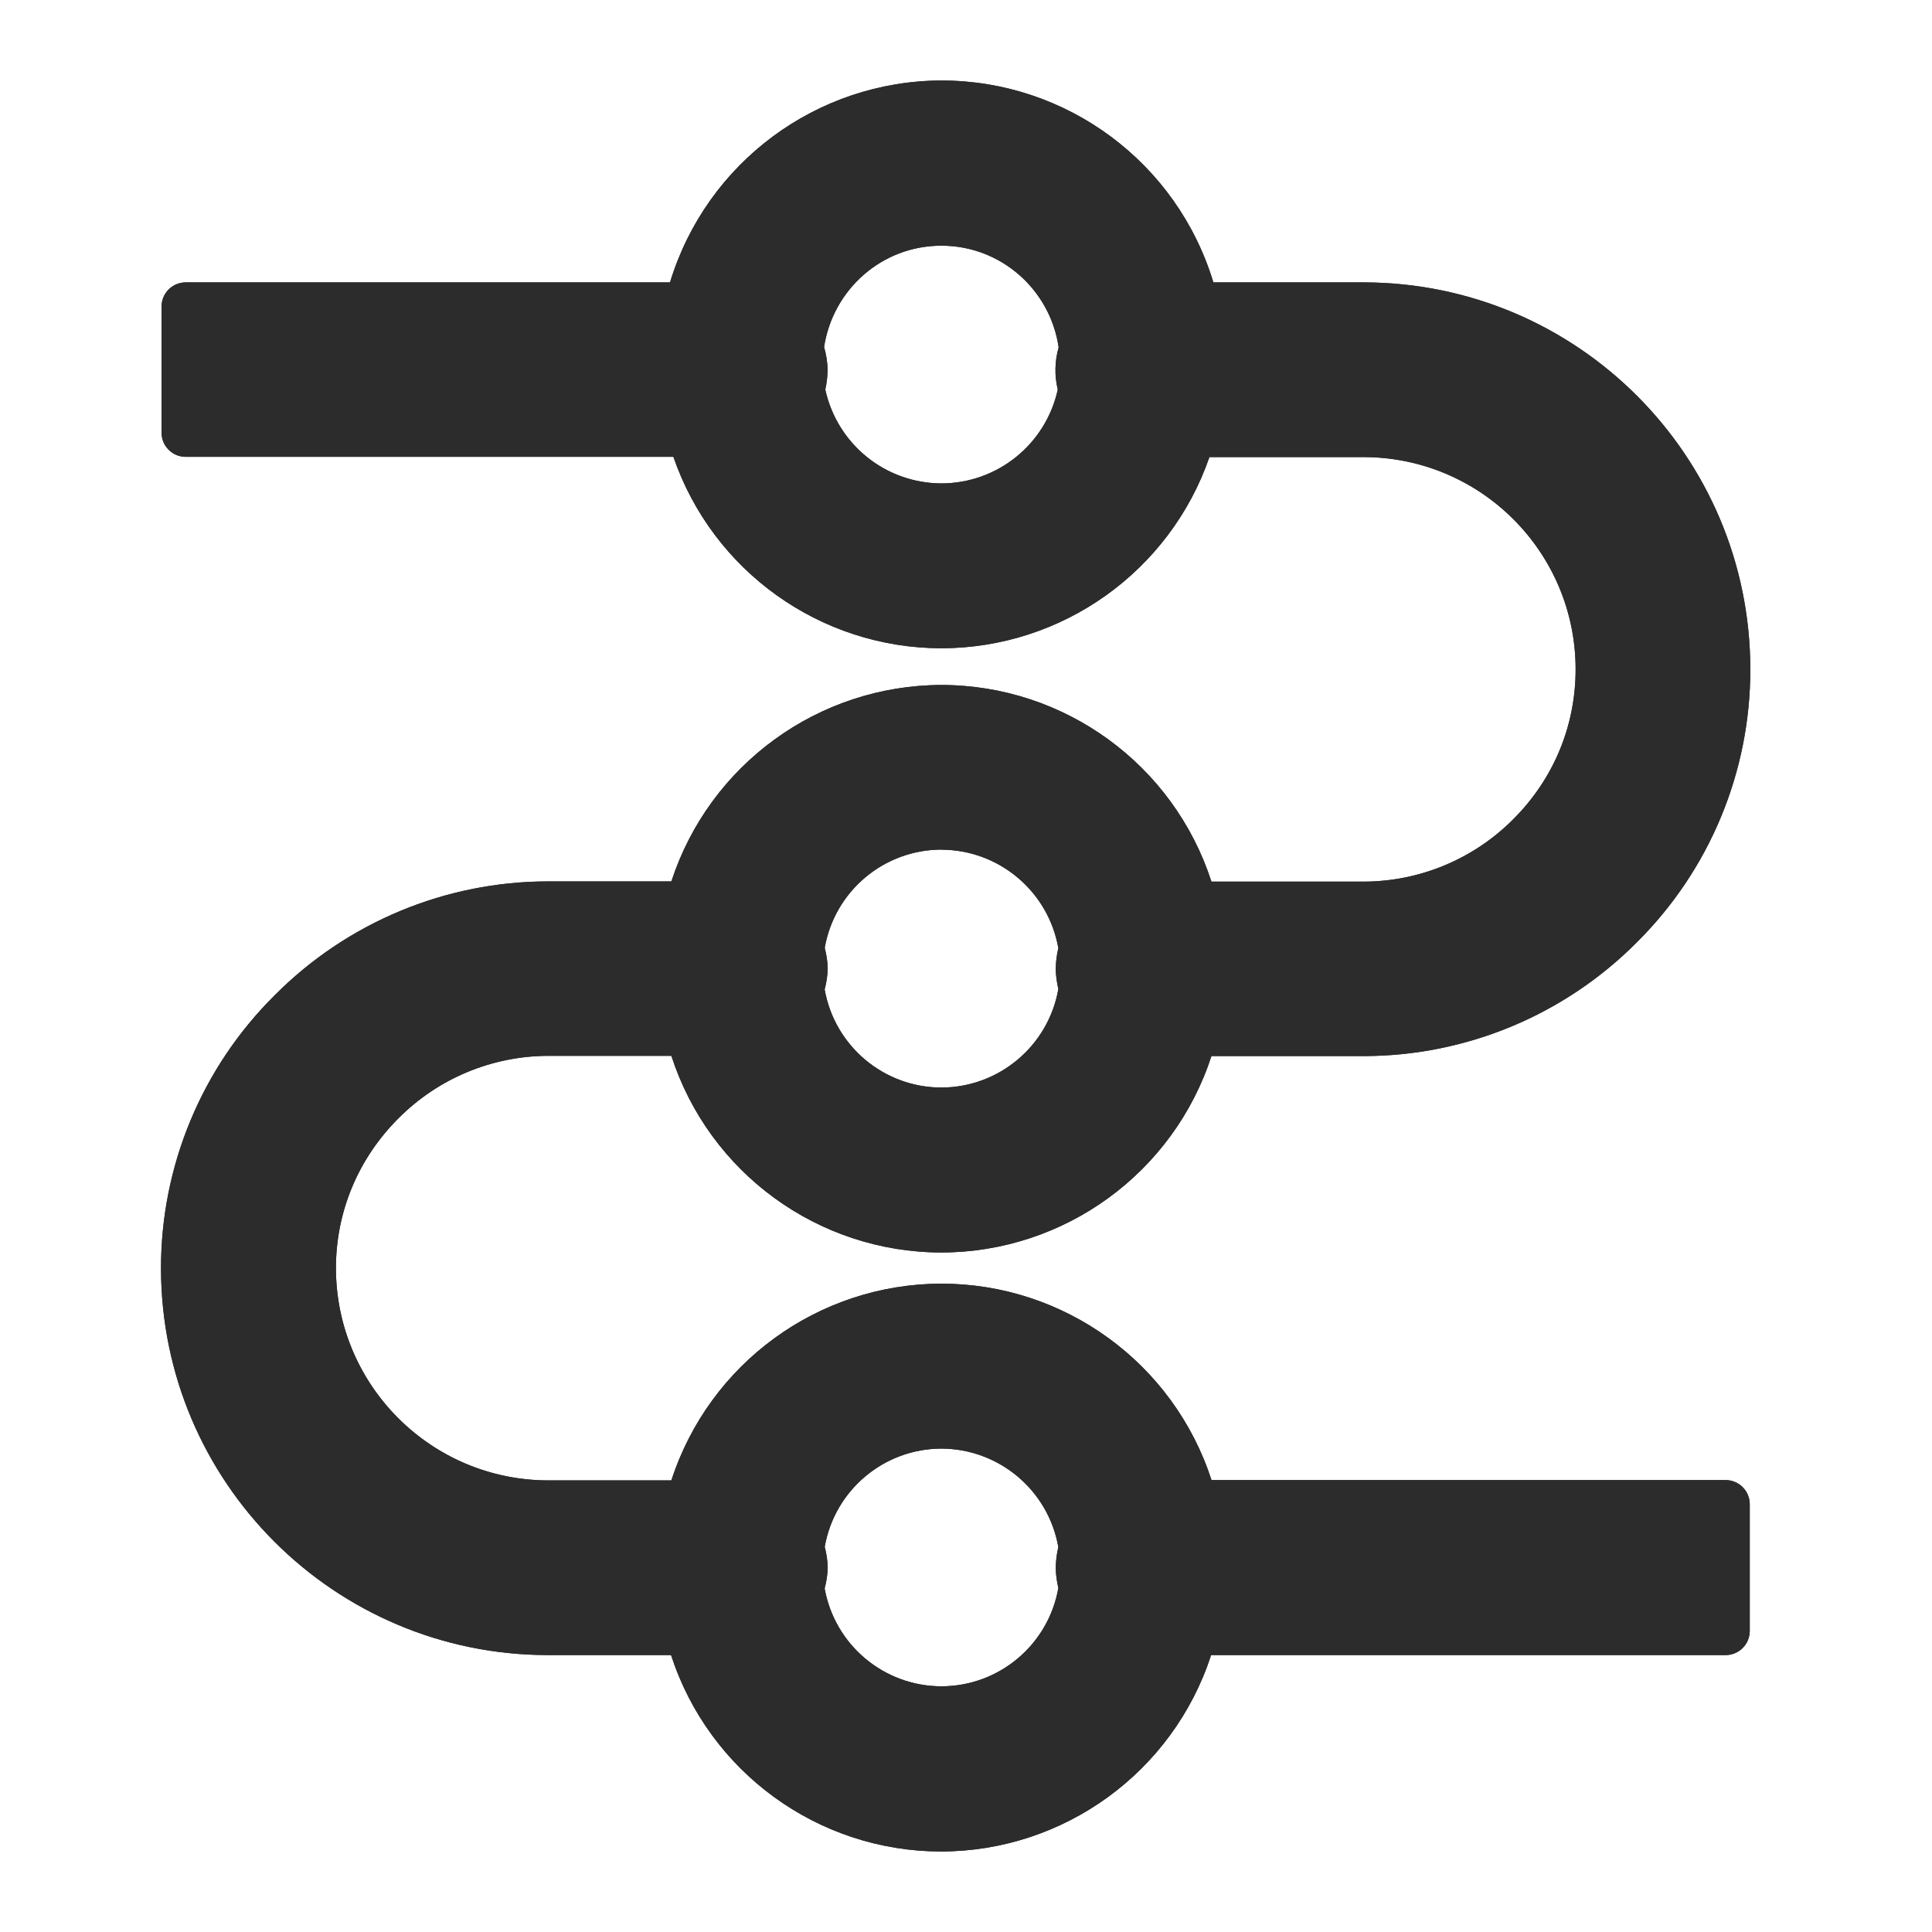
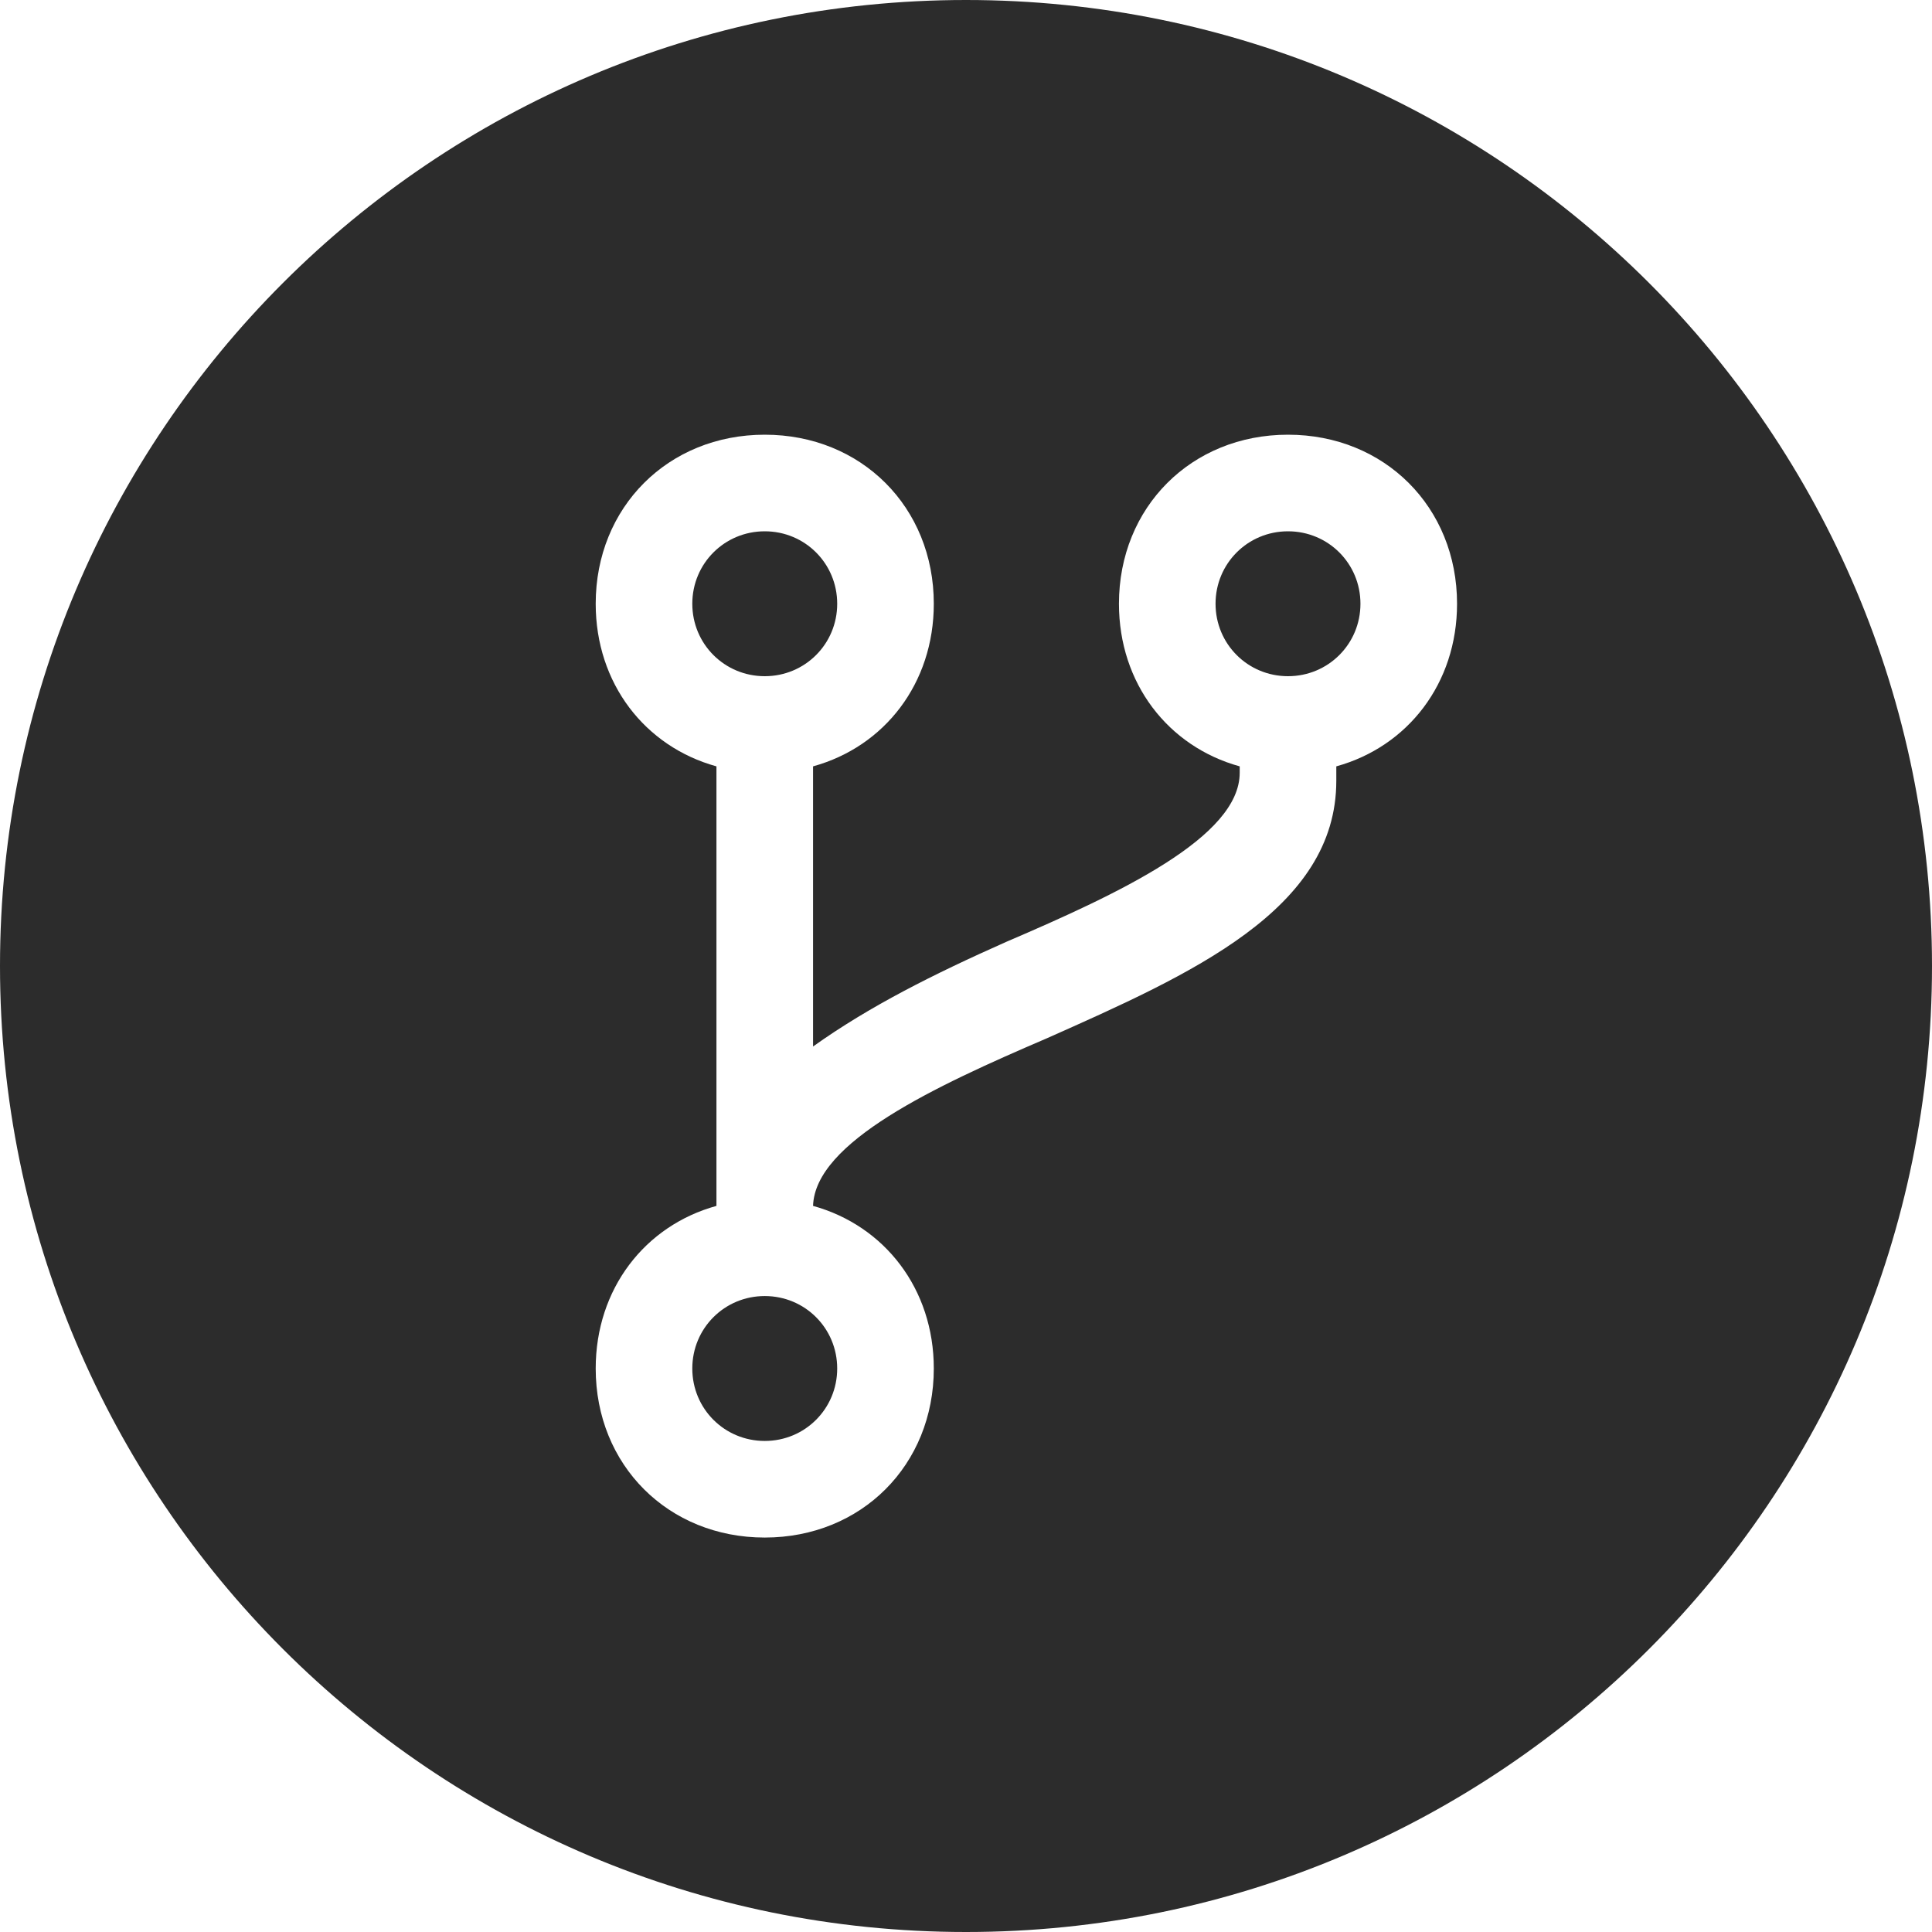
- <svg xmlns="http://www.w3.org/2000/svg" t="1634039380559" class="icon" viewBox="0 0 1024 1024" version="1.1" p-id="2785" width="200" height="200">
-   <defs>
-     <style type="text/css" />
-   </defs>
-   <path d="M927.403 797.27a12.8 12.8 0 0 0-12.8-12.8h-272.47a150.613 150.613 0 0 0-143.146-104.107A150.741 150.741 0 0 0 355.84 784.64h-65.28a112.683 112.683 0 0 1-112.512-112.512c0-29.867 11.776-58.027 33.067-79.317a112.213 112.213 0 0 1 79.445-33.195h65.28a150.613 150.613 0 0 0 143.104 104.235 150.784 150.784 0 0 0 143.147-104.107h80.64a204.416 204.416 0 0 0 144.81-60.288 203.52 203.52 0 0 0 60.16-144.81 205.141 205.141 0 0 0-204.8-204.971h-79.786A150.613 150.613 0 0 0 499.157 42.667a150.87 150.87 0 0 0-144.042 107.008H98.432a12.8 12.8 0 0 0-12.8 12.8v66.858a12.8 12.8 0 0 0 12.8 12.8h258.475a150.485 150.485 0 0 0 142.08 101.462A150.613 150.613 0 0 0 641.024 242.26h81.707a112.555 112.555 0 0 1 112.384 112.512c0 29.867-11.648 58.027-32.939 79.318a112.213 112.213 0 0 1-79.445 33.194h-80.64a150.613 150.613 0 0 0-143.147-104.234A150.955 150.955 0 0 0 355.84 467.157h-65.365a204.416 204.416 0 0 0-144.811 60.288 203.605 203.605 0 0 0-60.33 144.811 205.227 205.227 0 0 0 204.97 204.97h65.365a150.613 150.613 0 0 0 143.104 104.107A150.784 150.784 0 0 0 641.92 877.227h272.683a12.8 12.8 0 0 0 12.8-12.8v-67.158zM498.944 256.212a63.147 63.147 0 0 1-61.525-49.749c0.768-3.413 1.194-6.912 1.194-10.41 0-4.14-0.725-8.278-1.834-12.118 4.608-30.293 30.464-53.717 62.165-53.717s57.728 23.466 62.165 53.888a43.64 43.64 0 0 0-0.469 22.357 63.232 63.232 0 0 1-61.696 49.75z m0 194.134a63.147 63.147 0 0 1 61.995 52.181 50.347 50.347 0 0 0-1.366 10.837c0 3.67 0.598 7.339 1.366 10.88a63.147 63.147 0 0 1-61.995 52.182 62.933 62.933 0 0 1-61.867-52.054c0.939-3.498 1.579-7.168 1.579-11.008s-0.64-7.466-1.536-11.008a62.933 62.933 0 0 1 61.867-52.053z m0 443.434a62.976 62.976 0 0 1-61.867-51.882c0.939-3.542 1.579-7.211 1.579-11.051s-0.64-7.467-1.536-11.008a62.933 62.933 0 0 1 61.867-52.053 63.147 63.147 0 0 1 61.952 52.181 50.39 50.39 0 0 0-1.366 10.88c0 3.67 0.598 7.339 1.366 10.88a63.019 63.019 0 0 1-61.995 52.053z" fill="#2c2c2c" p-id="2786" />
-   <path d="M927.403 797.27a12.8 12.8 0 0 0-12.8-12.8h-272.47a150.613 150.613 0 0 0-143.146-104.107A150.741 150.741 0 0 0 355.84 784.64h-65.28a112.683 112.683 0 0 1-112.512-112.512c0-29.867 11.776-58.027 33.067-79.317a112.213 112.213 0 0 1 79.445-33.195h65.28a150.613 150.613 0 0 0 143.104 104.235 150.784 150.784 0 0 0 143.147-104.107h80.64a204.416 204.416 0 0 0 144.81-60.288 203.52 203.52 0 0 0 60.16-144.81 205.141 205.141 0 0 0-204.8-204.971h-79.786A150.613 150.613 0 0 0 499.157 42.667a150.87 150.87 0 0 0-144.042 107.008H98.432a12.8 12.8 0 0 0-12.8 12.8v66.858a12.8 12.8 0 0 0 12.8 12.8h258.475a150.485 150.485 0 0 0 142.08 101.462A150.613 150.613 0 0 0 641.024 242.26h81.707a112.555 112.555 0 0 1 112.384 112.512c0 29.867-11.648 58.027-32.939 79.318a112.213 112.213 0 0 1-79.445 33.194h-80.64a150.613 150.613 0 0 0-143.147-104.234A150.955 150.955 0 0 0 355.84 467.157h-65.365a204.416 204.416 0 0 0-144.811 60.288 203.605 203.605 0 0 0-60.33 144.811 205.227 205.227 0 0 0 204.97 204.97h65.365a150.613 150.613 0 0 0 143.104 104.107A150.784 150.784 0 0 0 641.92 877.227h272.683a12.8 12.8 0 0 0 12.8-12.8v-67.158zM498.944 256.212a63.147 63.147 0 0 1-61.525-49.749c0.768-3.413 1.194-6.912 1.194-10.41 0-4.14-0.725-8.278-1.834-12.118 4.608-30.293 30.464-53.717 62.165-53.717s57.728 23.466 62.165 53.888a43.64 43.64 0 0 0-0.469 22.357 63.232 63.232 0 0 1-61.696 49.75z m0 194.134a63.147 63.147 0 0 1 61.995 52.181 50.347 50.347 0 0 0-1.366 10.837c0 3.67 0.598 7.339 1.366 10.88a63.147 63.147 0 0 1-61.995 52.182 62.933 62.933 0 0 1-61.867-52.054c0.939-3.498 1.579-7.168 1.579-11.008s-0.64-7.466-1.536-11.008a62.933 62.933 0 0 1 61.867-52.053z m0 443.434a62.976 62.976 0 0 1-61.867-51.882c0.939-3.542 1.579-7.211 1.579-11.051s-0.64-7.467-1.536-11.008a62.933 62.933 0 0 1 61.867-52.053 63.147 63.147 0 0 1 61.952 52.181 50.39 50.39 0 0 0-1.366 10.88c0 3.67 0.598 7.339 1.366 10.88a63.019 63.019 0 0 1-61.995 52.053z" fill="#2c2c2c" p-id="2787" />
+ <svg xmlns="http://www.w3.org/2000/svg" class="icon" width="200px" height="200.00px" viewBox="0 0 1024 1024" version="1.1">
+   <path d="M512 0c282.752 0 512 229.248 512 512s-229.248 512-512 512S0 794.752 0 512 229.248 0 512 0z m170.667 230.4c-51.2 0-89.6 38.4-89.6 89.6 0 42.24 26.112 75.733 64 86.187v3.413c0 34.133-64 64-123.733 89.6-38.4 17.067-72.533 34.133-102.4 55.467V406.187c37.888-10.453 64-43.947 64-86.187 0-51.2-38.4-89.6-89.6-89.6-51.2 0-89.6 38.4-89.6 89.6 0 42.24 26.112 75.733 64 86.187v232.96c-37.888 10.453-64 43.947-64 86.187 0 51.2 38.4 89.6 89.6 89.6 51.2 0 89.6-38.4 89.6-89.6 0-42.197-26.069-75.691-64-86.187 1.067-33.792 64.512-63.36 123.733-88.747 76.8-34.133 153.6-68.267 153.6-136.533v-7.68c37.888-10.453 64-43.947 64-86.187 0-51.2-38.4-89.6-89.6-89.6zM405.333 686.933c21.333 0 38.4 17.067 38.4 38.4s-17.067 38.4-38.4 38.4-38.4-17.067-38.4-38.4 17.067-38.4 38.4-38.4zM682.667 281.6c21.333 0 38.4 17.067 38.4 38.4s-17.067 38.4-38.4 38.4-38.4-17.067-38.4-38.4 17.067-38.4 38.4-38.4z m-277.333 0c21.333 0 38.4 17.067 38.4 38.4s-17.067 38.4-38.4 38.4-38.4-17.067-38.4-38.4 17.067-38.4 38.4-38.4z" fill="#2c2c2c" />
</svg>
